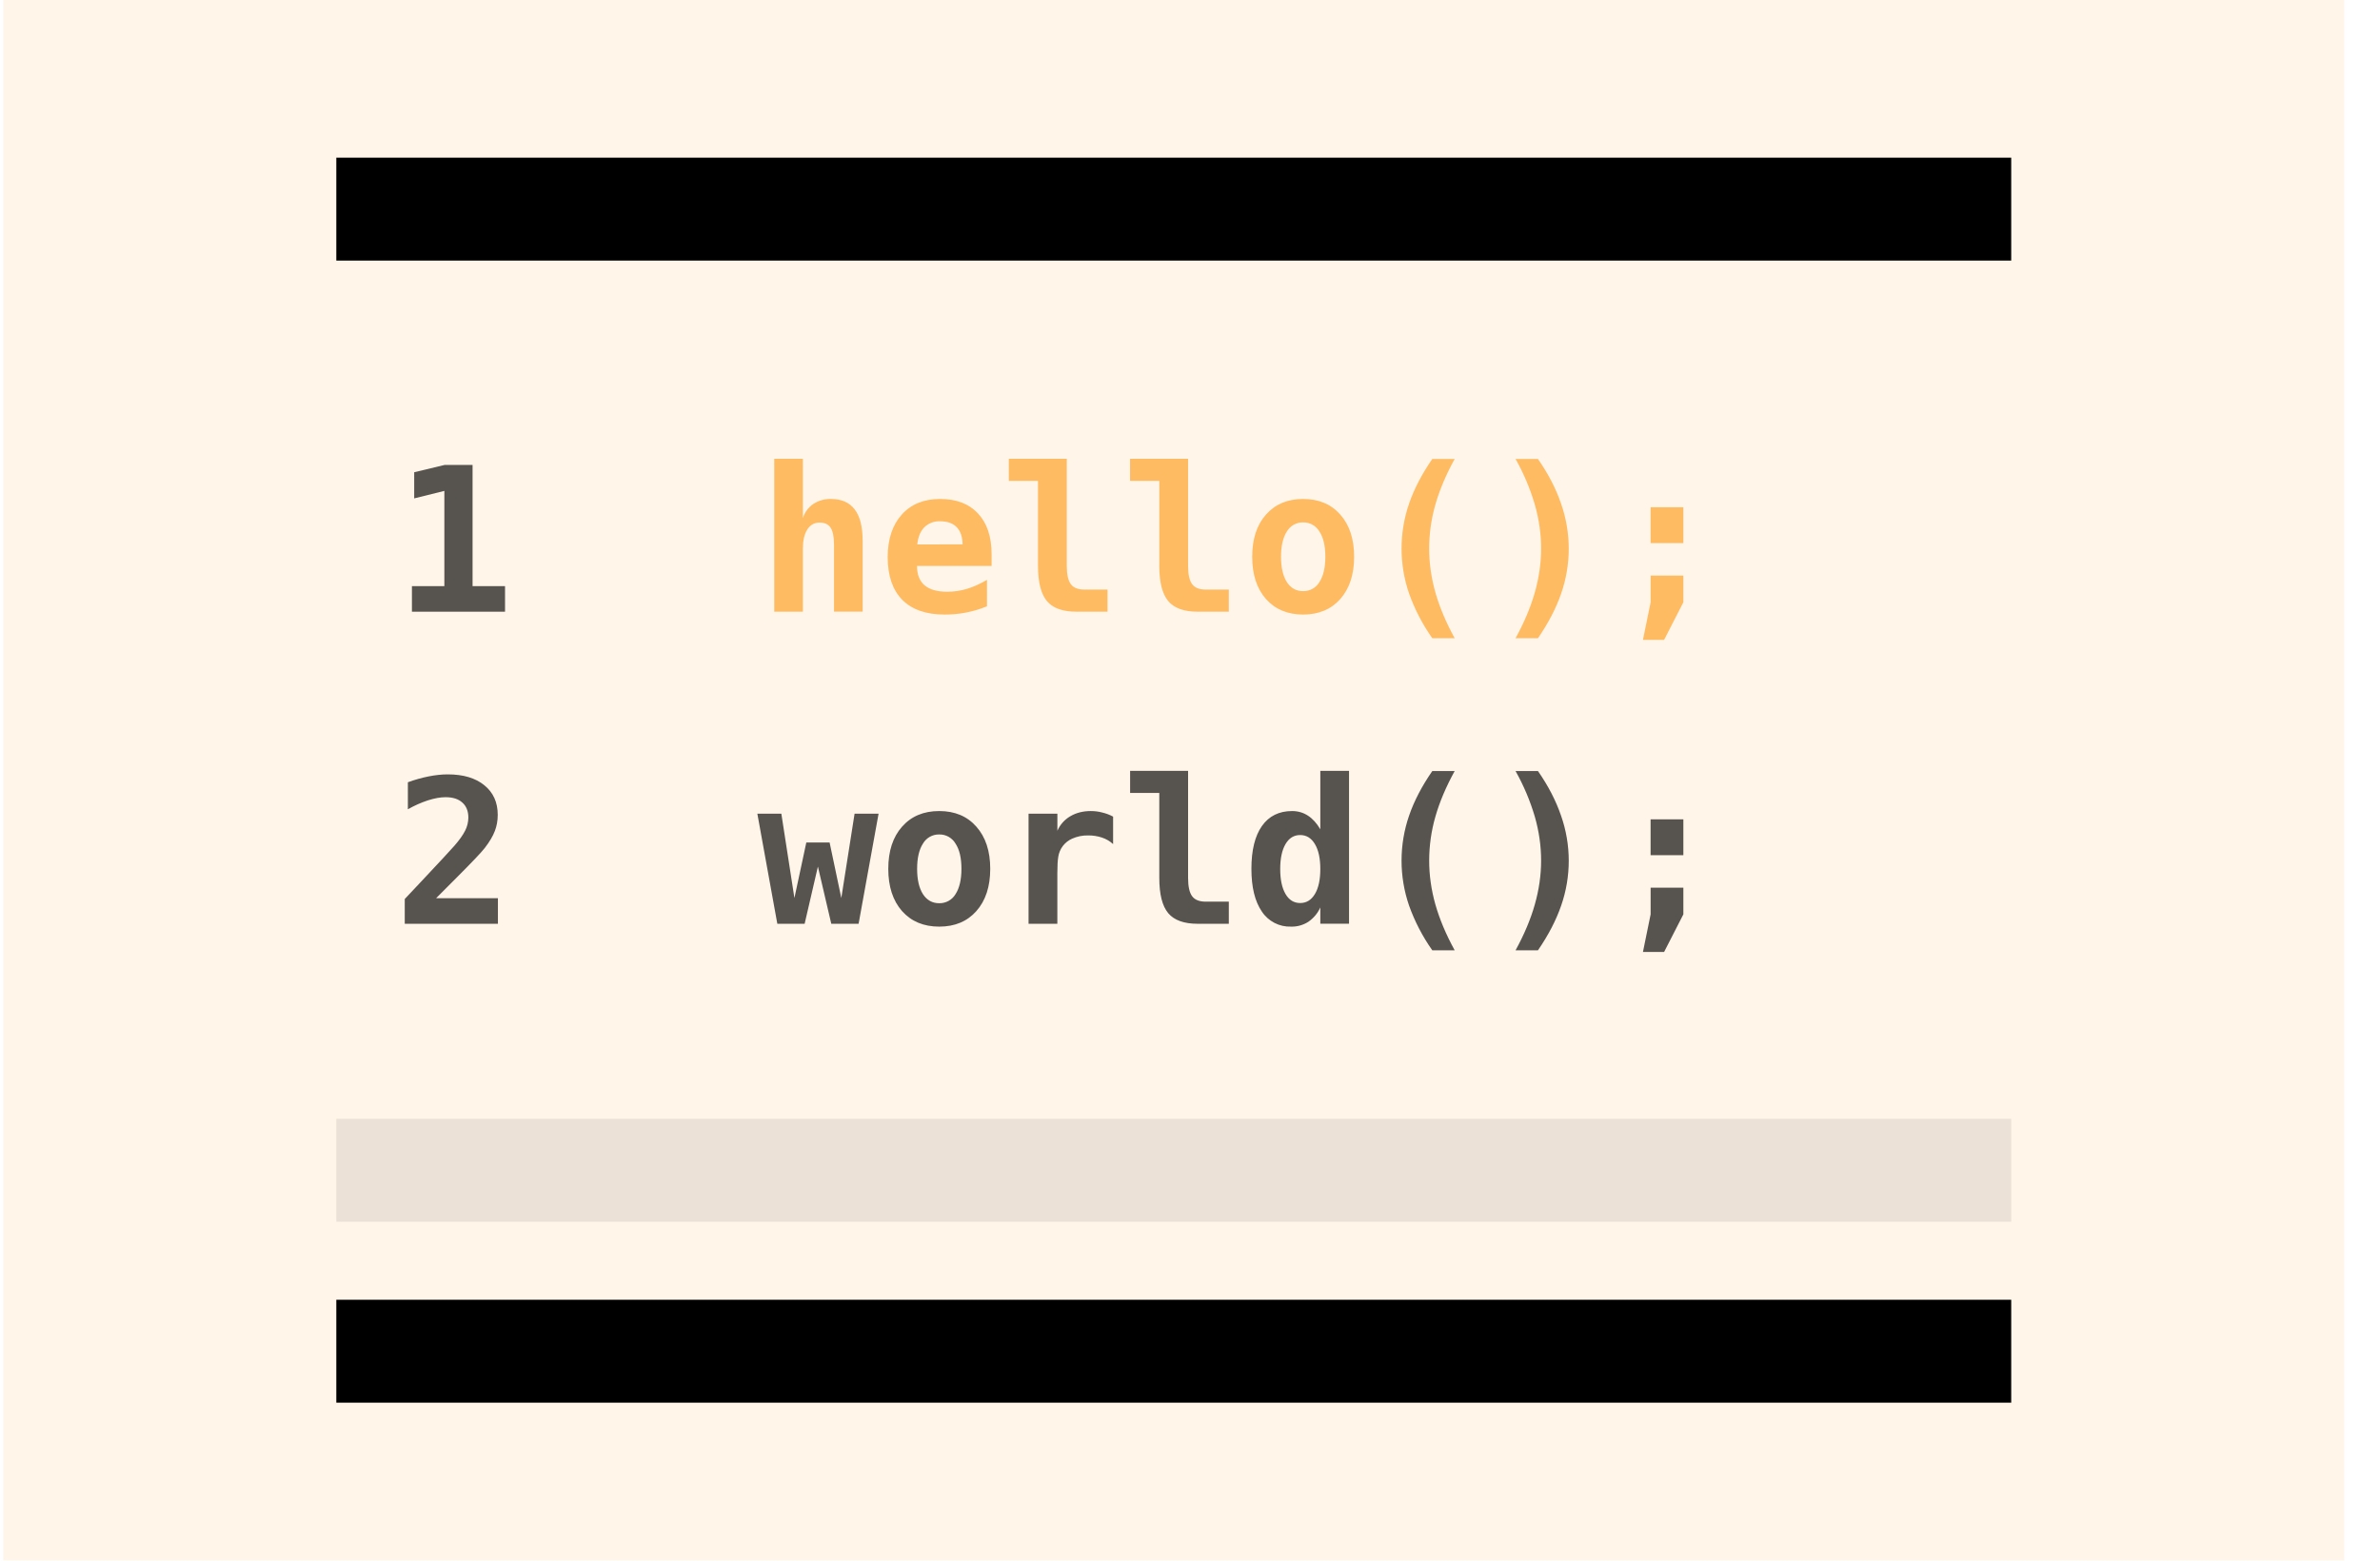
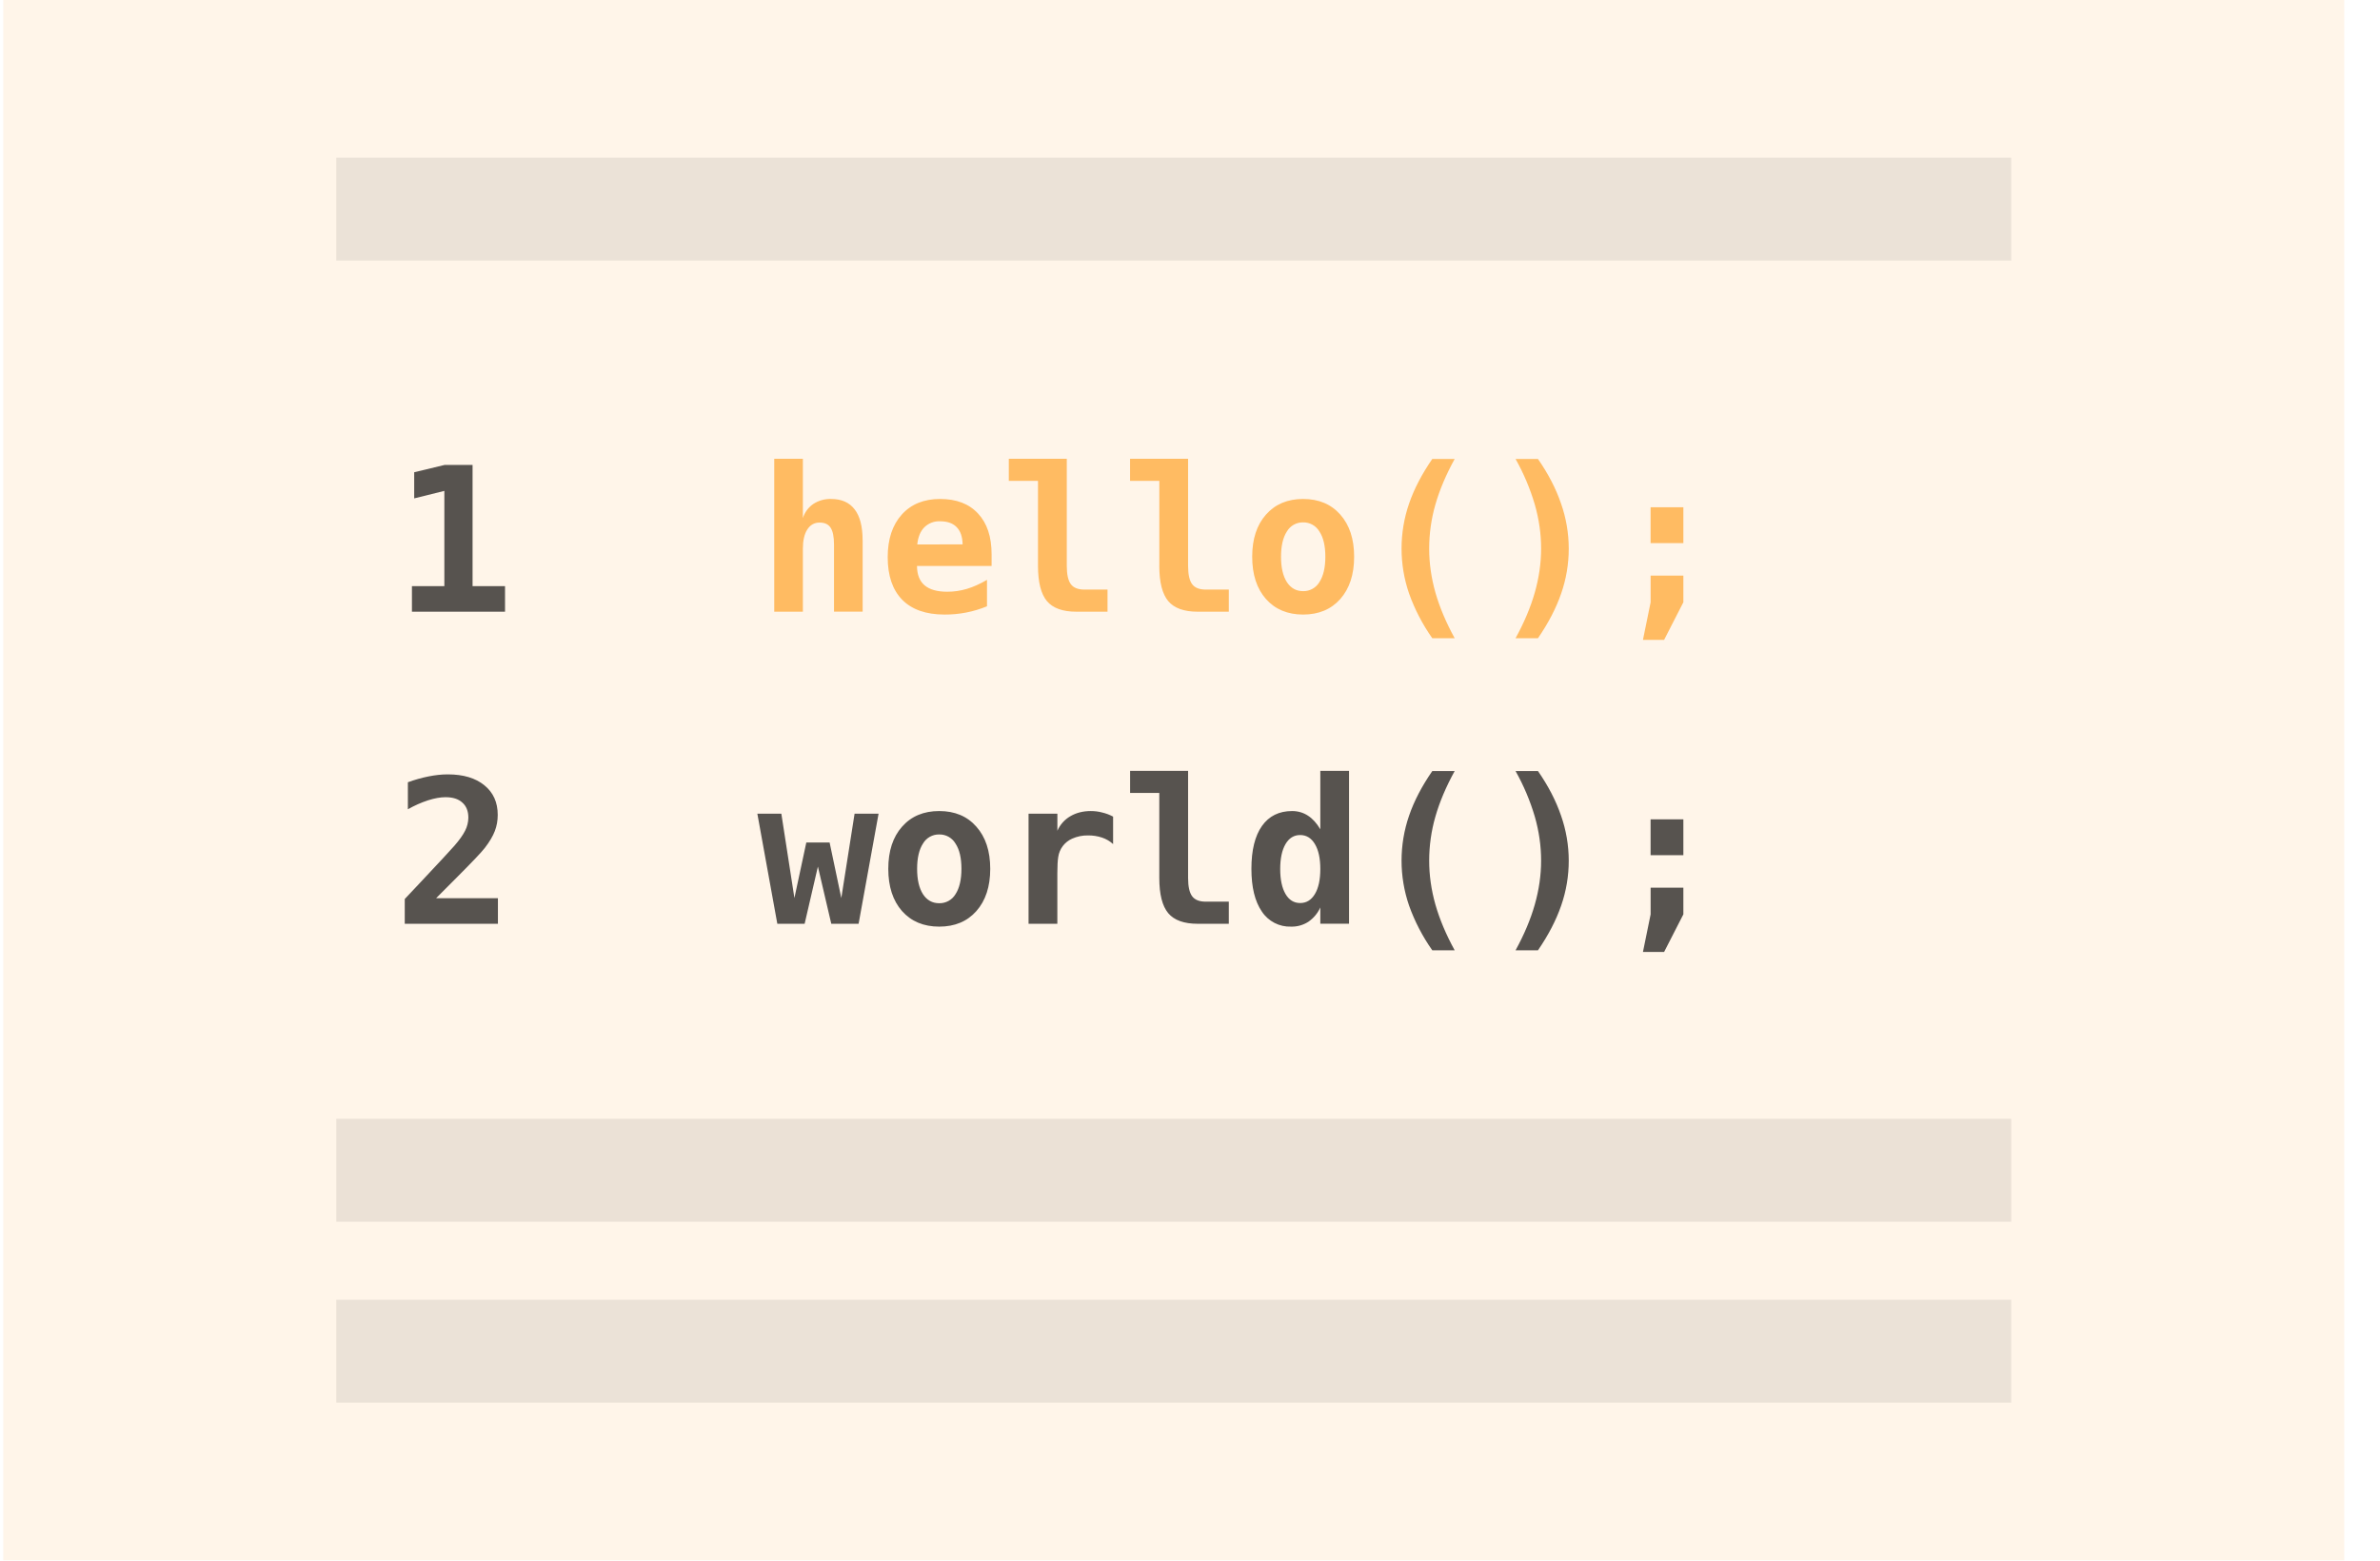
<svg xmlns="http://www.w3.org/2000/svg" viewBox="0 0 61 40" fill="none">
  <path fill="#FFF5E9" d="M.084 0h60v40h-60z" />
-   <path fill="#000" fillOpacity=".08" d="M8.62 4.042h42.928V6.68H8.62z" />
+   <path fill="#000" fill-opacity=".08" d="M8.62 4.042h42.928V6.68H8.62z" />
  <path fill="#57534F" d="M10.558 15.026h.831v-2.442l-.773.192v-.67l.778-.187h.718v3.107h.832v.655h-2.386v-.655Zm.62 8h1.584v.655h-2.388v-.635l.403-.428c.479-.51.77-.823.872-.94.126-.145.216-.272.272-.383a.749.749 0 0 0 .083-.333c0-.168-.051-.297-.154-.388-.1-.092-.244-.138-.43-.138-.133 0-.283.027-.45.08a2.778 2.778 0 0 0-.516.23v-.693c.18-.066.356-.115.527-.149.173-.035.338-.053.496-.053.398 0 .71.093.938.28.228.185.342.437.342.758 0 .148-.025.287-.075.416-.05.13-.134.273-.255.43-.089.115-.333.372-.733.772-.217.216-.389.39-.517.519Zm8.233-2.167h.615l.335 2.162.305-1.424h.597l.3 1.424.34-2.162h.615l-.512 2.822h-.7l-.343-1.467-.34 1.467h-.7l-.512-2.822Zm4.661.532a.47.47 0 0 0-.416.234c-.1.154-.15.37-.15.647s.05.494.15.65c.101.155.24.232.416.232a.474.474 0 0 0 .418-.232c.101-.156.152-.373.152-.65s-.05-.493-.152-.647a.473.473 0 0 0-.418-.234Zm-1.305.881c0-.455.118-.815.353-1.08.236-.268.554-.401.952-.401.4 0 .717.133.952.4.237.266.356.626.356 1.081 0 .456-.119.817-.356 1.084-.235.265-.552.398-.952.398-.398 0-.715-.133-.952-.398-.235-.267-.353-.628-.353-1.084Zm5.762-.634a.79.79 0 0 0-.285-.167 1.086 1.086 0 0 0-.355-.055.954.954 0 0 0-.41.083.608.608 0 0 0-.356.469c-.015.09-.023.228-.023.413v1.3h-.738v-2.822h.739v.438a.799.799 0 0 1 .332-.373c.15-.088.324-.133.524-.133.1 0 .2.012.295.038.097.023.19.058.277.105v.703Zm1.184.866v-2.177h-.748v-.567h1.486v2.744c0 .222.035.379.104.471.069.093.185.139.35.139h.59v.567h-.797c-.35 0-.603-.09-.756-.272-.152-.182-.229-.483-.229-.905Zm4.127-1.244v-1.5h.736v3.92h-.736v-.418a.887.887 0 0 1-.307.368.78.78 0 0 1-.441.124.86.86 0 0 1-.751-.388c-.178-.259-.267-.623-.267-1.094 0-.477.09-.843.27-1.098.18-.255.439-.383.773-.383.151 0 .286.04.406.118.12.078.226.194.317.35Zm-1.028 1.017c0 .272.046.486.136.64.09.155.216.232.376.232s.285-.077.378-.232c.092-.154.138-.368.138-.64s-.046-.485-.139-.64c-.092-.154-.218-.231-.377-.231-.16 0-.285.077-.376.232-.09.154-.136.367-.136.64Zm4.472-2.512c-.221.402-.386.79-.494 1.167a4.092 4.092 0 0 0-.16 1.129c0 .373.053.749.16 1.128.108.378.273.769.494 1.172h-.574a4.776 4.776 0 0 1-.595-1.146 3.542 3.542 0 0 1 0-2.306c.131-.38.33-.76.595-1.143h.574Zm1.56 0h.574c.266.383.463.765.592 1.144a3.49 3.49 0 0 1 .003 2.306c-.13.376-.328.758-.595 1.146h-.574c.221-.403.386-.794.493-1.172.108-.38.162-.755.162-1.128 0-.377-.054-.753-.162-1.129a5.621 5.621 0 0 0-.493-1.166Zm3.462 2.991h.839v.683l-.494.965h-.542l.197-.965v-.683Zm0-1.753h.839v.92h-.84v-.92Z" />
  <path fill="#FFBB62" d="M22.11 13.85v1.83h-.734v-1.717c0-.204-.03-.349-.088-.436-.057-.088-.151-.131-.282-.131-.134 0-.24.06-.315.178-.076.118-.113.282-.113.492v1.615h-.734v-3.92h.734v1.521a.686.686 0 0 1 .267-.363.792.792 0 0 1 .456-.128c.267 0 .468.089.604.267.136.176.204.44.204.791Zm3.187 1.692a2.803 2.803 0 0 1-1.089.212c-.472 0-.833-.126-1.083-.378-.249-.254-.373-.618-.373-1.093 0-.46.12-.824.36-1.091.24-.268.568-.401.983-.401.418 0 .742.124.972.373.232.247.348.595.348 1.045v.3h-1.912c.001.222.067.387.196.497.13.109.323.163.58.163.17 0 .336-.024.501-.073.165-.049.337-.126.517-.232v.678Zm-.625-1.587c-.004-.195-.054-.342-.152-.441-.095-.1-.237-.151-.425-.151a.538.538 0 0 0-.406.156c-.1.102-.16.249-.179.438l1.162-.002Zm1.932.55v-2.178h-.748v-.566h1.486v2.743c0 .222.035.379.104.471.069.093.185.139.35.139h.59v.567h-.797c-.35 0-.603-.09-.756-.272-.152-.182-.229-.483-.229-.905Zm3.11 0v-2.178h-.75v-.566h1.487v2.743c0 .222.035.379.104.471.069.093.185.139.35.139h.59v.567h-.797c-.35 0-.603-.09-.756-.272-.152-.182-.229-.483-.229-.905Zm3.685-1.114a.47.47 0 0 0-.416.234c-.1.154-.15.37-.15.647s.05.494.15.65c.101.155.24.232.416.232a.474.474 0 0 0 .418-.232c.101-.156.152-.373.152-.65s-.05-.493-.152-.647a.473.473 0 0 0-.418-.234Zm-1.305.881c0-.455.118-.815.353-1.08.237-.268.554-.401.952-.401.4 0 .717.133.953.4.236.266.355.626.355 1.081 0 .456-.119.817-.355 1.084-.236.265-.553.398-.953.398-.398 0-.715-.133-.952-.398-.235-.267-.353-.628-.353-1.084Zm5.19-2.507c-.221.402-.386.79-.494 1.167a4.092 4.092 0 0 0-.16 1.129c0 .373.053.749.16 1.129.108.377.273.768.494 1.171h-.574a4.776 4.776 0 0 1-.595-1.146 3.542 3.542 0 0 1 0-2.306c.131-.38.33-.76.595-1.144h.574Zm1.56 0h.574c.266.383.463.765.592 1.144a3.49 3.49 0 0 1 .003 2.306c-.13.376-.328.758-.595 1.146h-.574c.221-.403.386-.794.493-1.171.108-.38.162-.756.162-1.13 0-.376-.054-.752-.162-1.128a5.621 5.621 0 0 0-.493-1.167Zm3.462 2.991h.839v.683l-.494.965h-.542l.197-.965v-.683Zm0-1.753h.839v.92h-.84v-.92Z" />
  <path fill="#EBE1D6" d="M8.62 28.681h42.928v2.638H8.62z" />
-   <path fill="#000" fillOpacity=".08" d="M8.62 33.319h42.928v2.638H8.62z" />
+   <path fill="#000" fill-opacity=".08" d="M8.62 33.319h42.928v2.638H8.62z" />
</svg>
